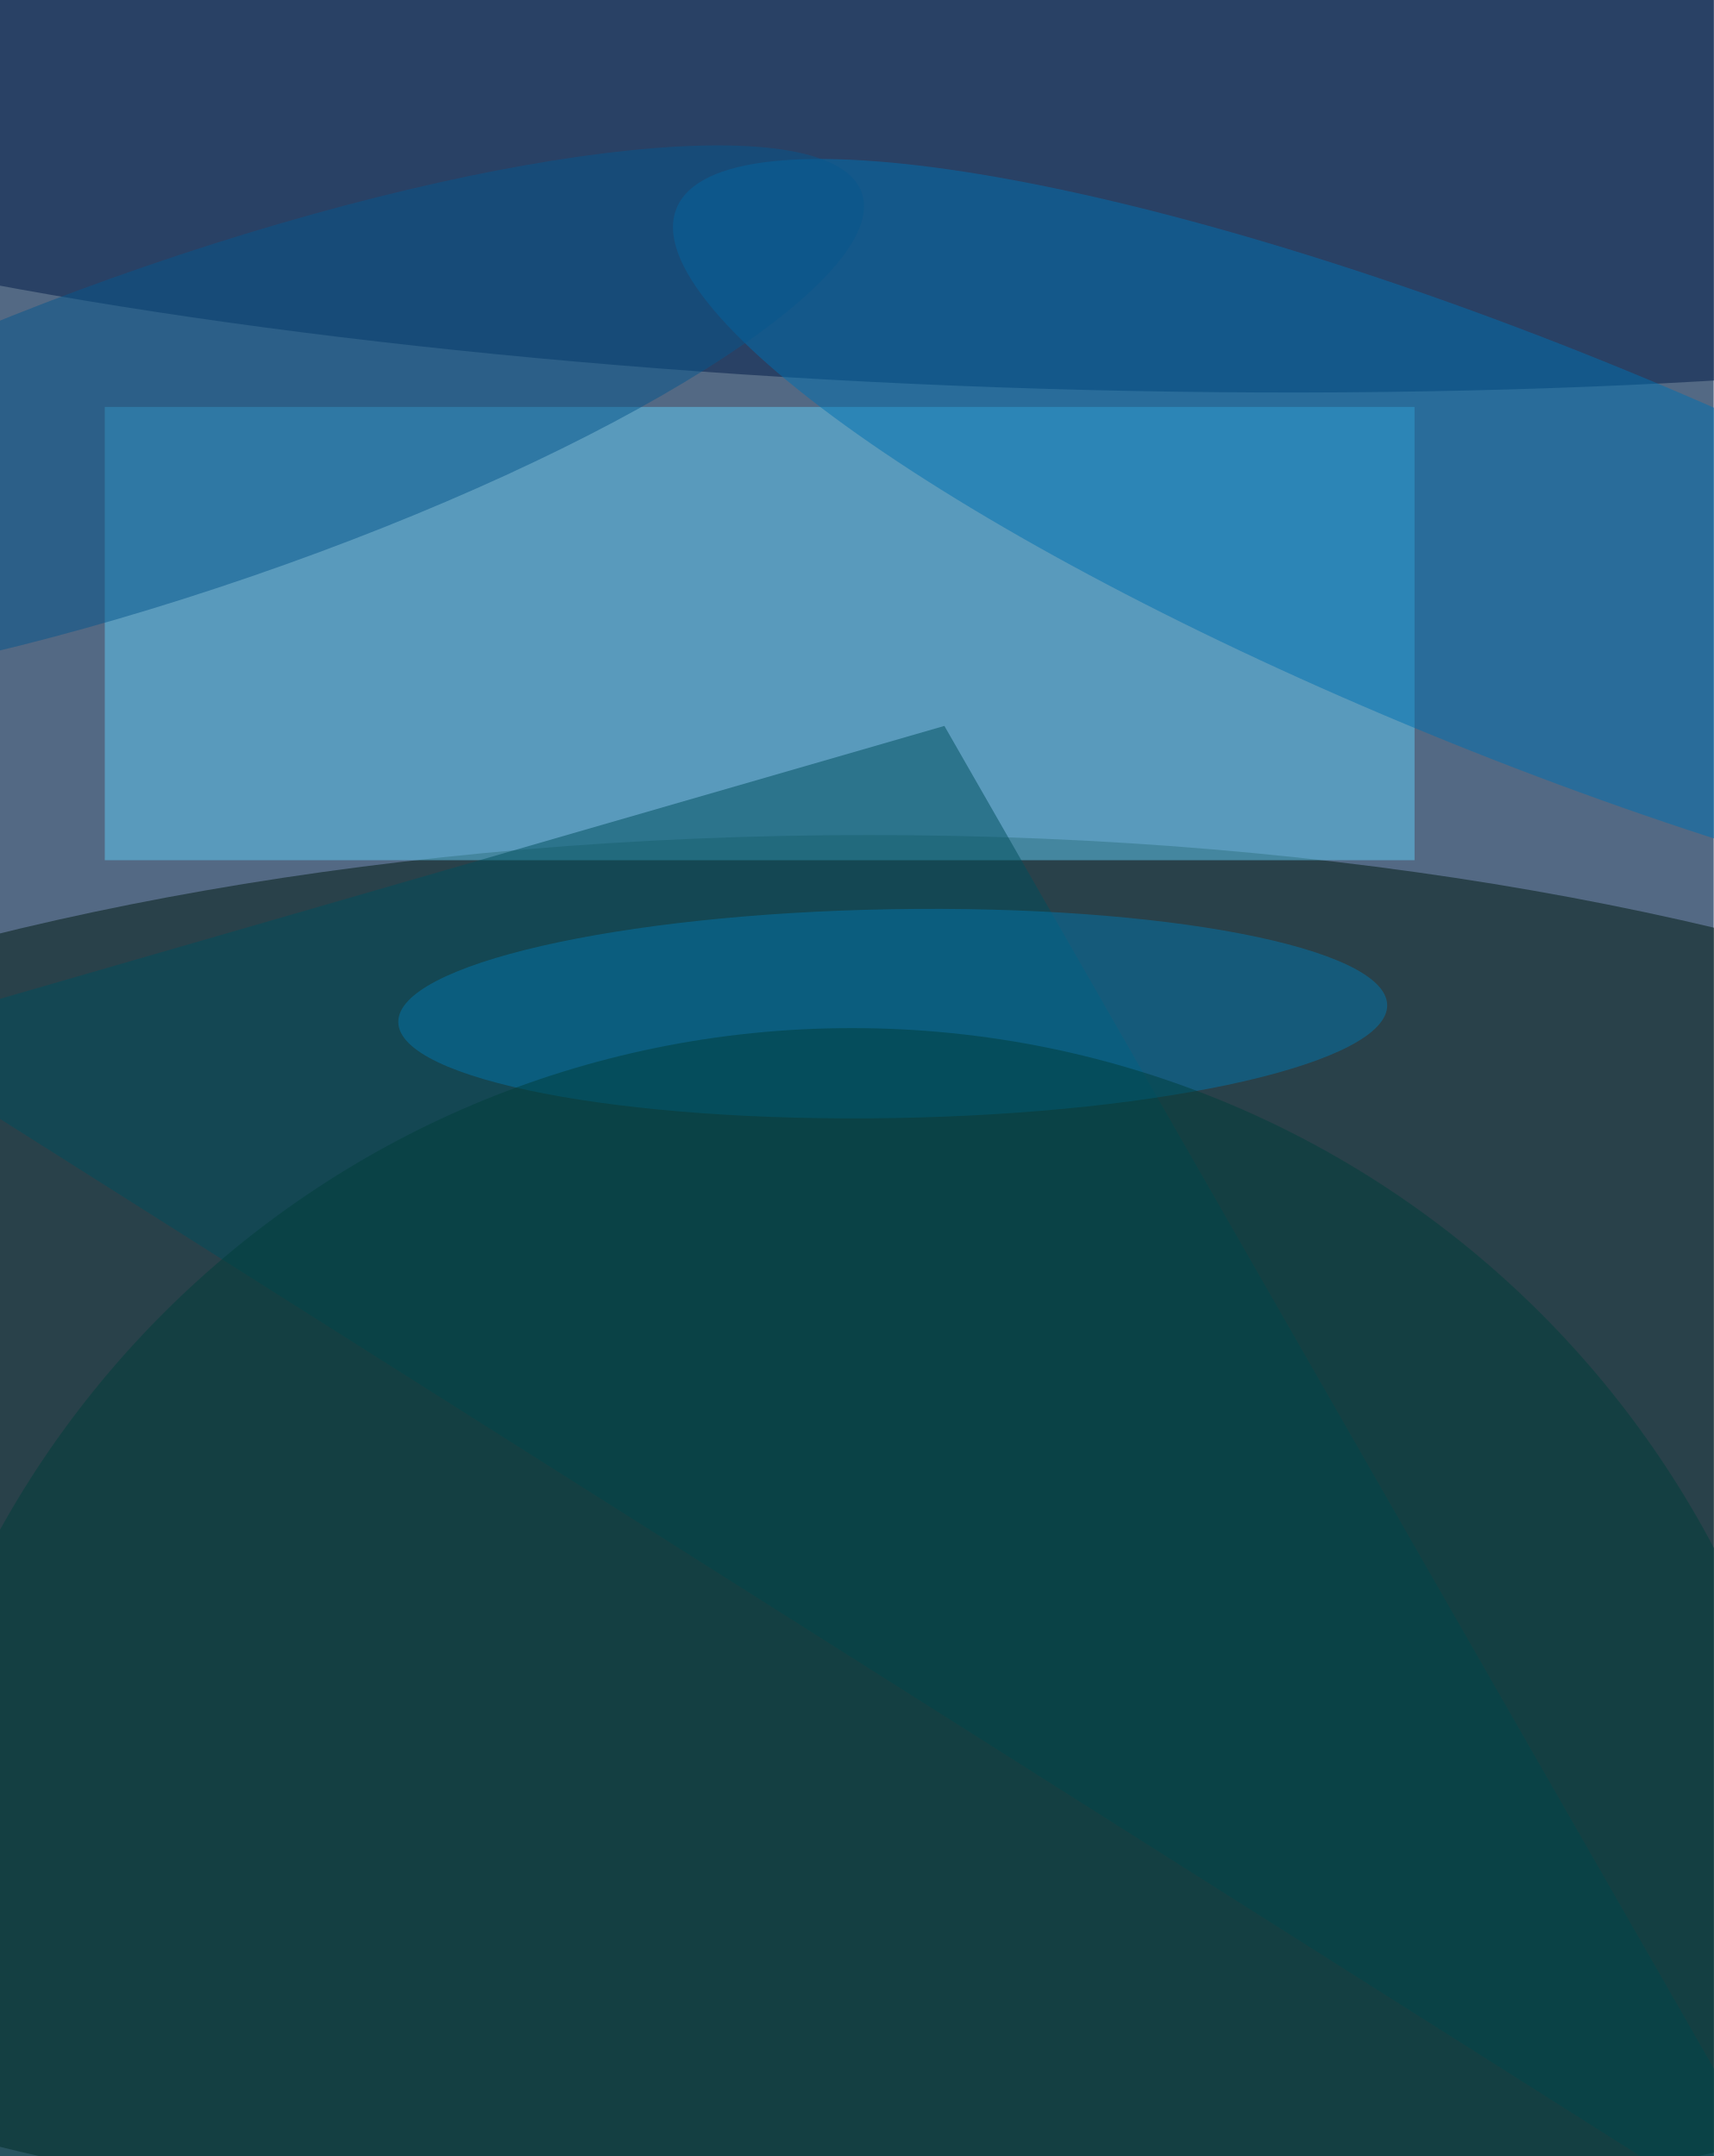
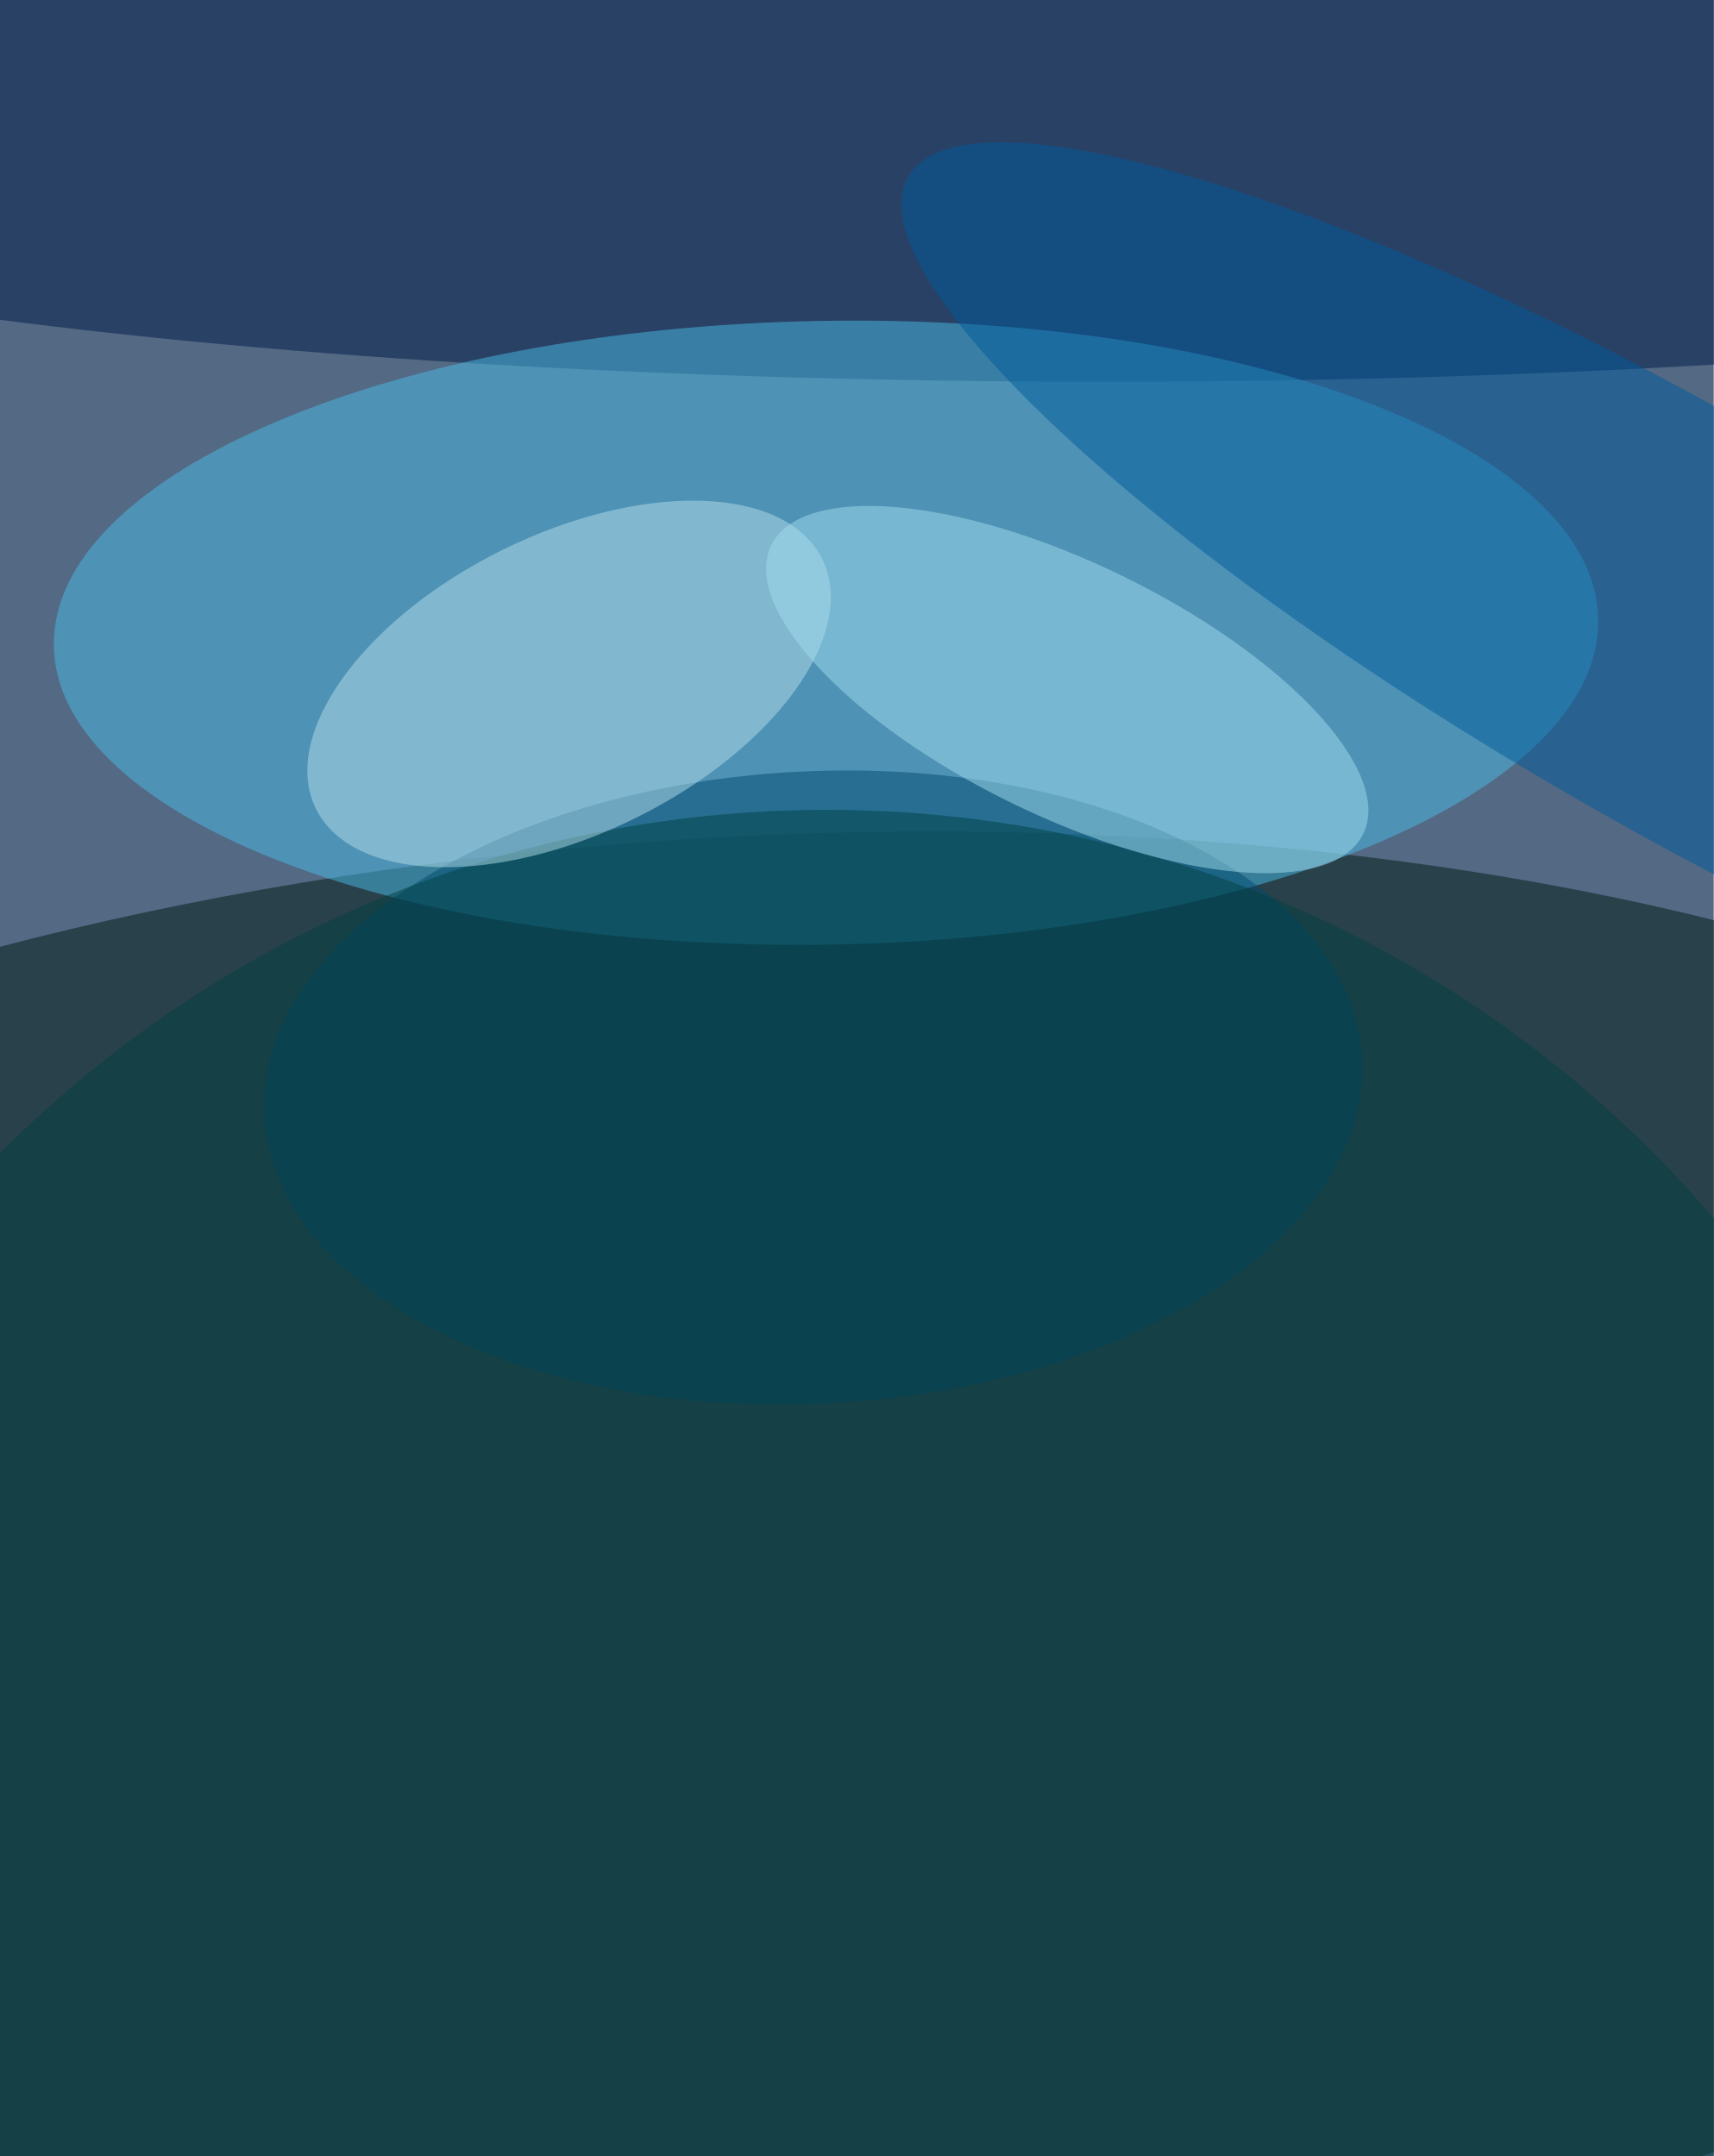
<svg xmlns="http://www.w3.org/2000/svg" width="298" height="375">
  <rect width="100%" height="100%" fill="#536984" />
  <g fill-opacity=".5" transform="translate(.7 .7)scale(1.46)">
-     <ellipse cx="103" cy="183" fill="#001a10" rx="203" ry="84" />
-     <circle r="1" fill="#001a47" transform="rotate(-88 62.3 -60.1)scale(41.44 203)" />
-     <path fill="#60cdf4" d="M168 48v54H12V48z" />
-     <circle r="1" fill="#0070b0" transform="rotate(202 97 15)scale(109.17 24.48)" />
-     <path fill="#004e5c" d="M218 271-16 123l128-37z" />
-     <circle r="1" fill="#0375ab" transform="rotate(179 52.4 60.6)scale(58.9 12.44)" />
-     <circle cx="101" cy="238" r="116" fill="#003e3b" />
-     <circle r="1" fill="#06578d" transform="rotate(161 7.4 26.8)scale(83.6 19.52)" />
+     <circle r="1" fill="#001a10" transform="rotate(87 -53.3 141.5)scale(88.22 203)" />
+     <ellipse cx="131" cy="14" fill="#001b47" rx="203" ry="31" />
+     <circle r="1" fill="#4abce7" transform="matrix(91.97 -1.6 .65 37.15 97.9 74.9)" />
+     <circle r="1" fill="#004b70" transform="rotate(177 46.5 65.8)scale(65.46 37.66)" />
+     <circle r="1" fill="#005b9d" transform="rotate(210 109.4 10)scale(105.6 24.4)" />
+     <circle cx="98" cy="235" r="139" fill="#004043" />
+     <circle r="1" fill="#b4dfeb" transform="matrix(30.15 -14.87 7.89 15.99 67.3 81)" />
+     <circle r="1" fill="#a3dcee" transform="rotate(116 37.8 80.4)scale(15.05 39.22)" />
  </g>
</svg>
